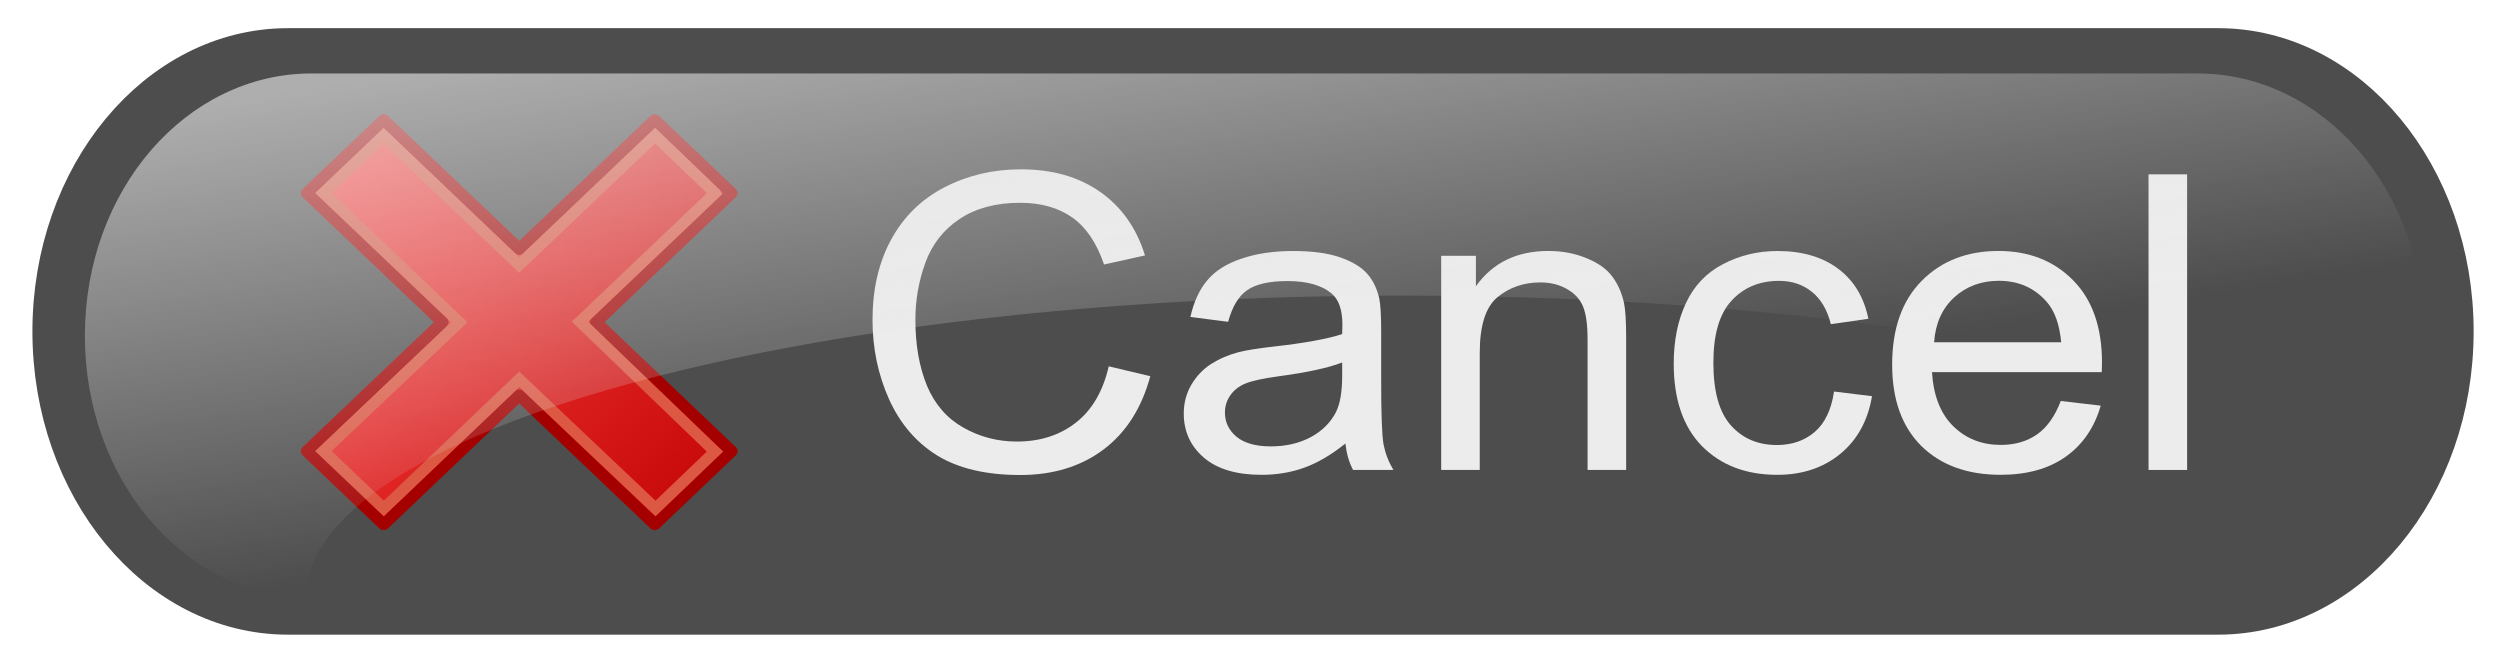
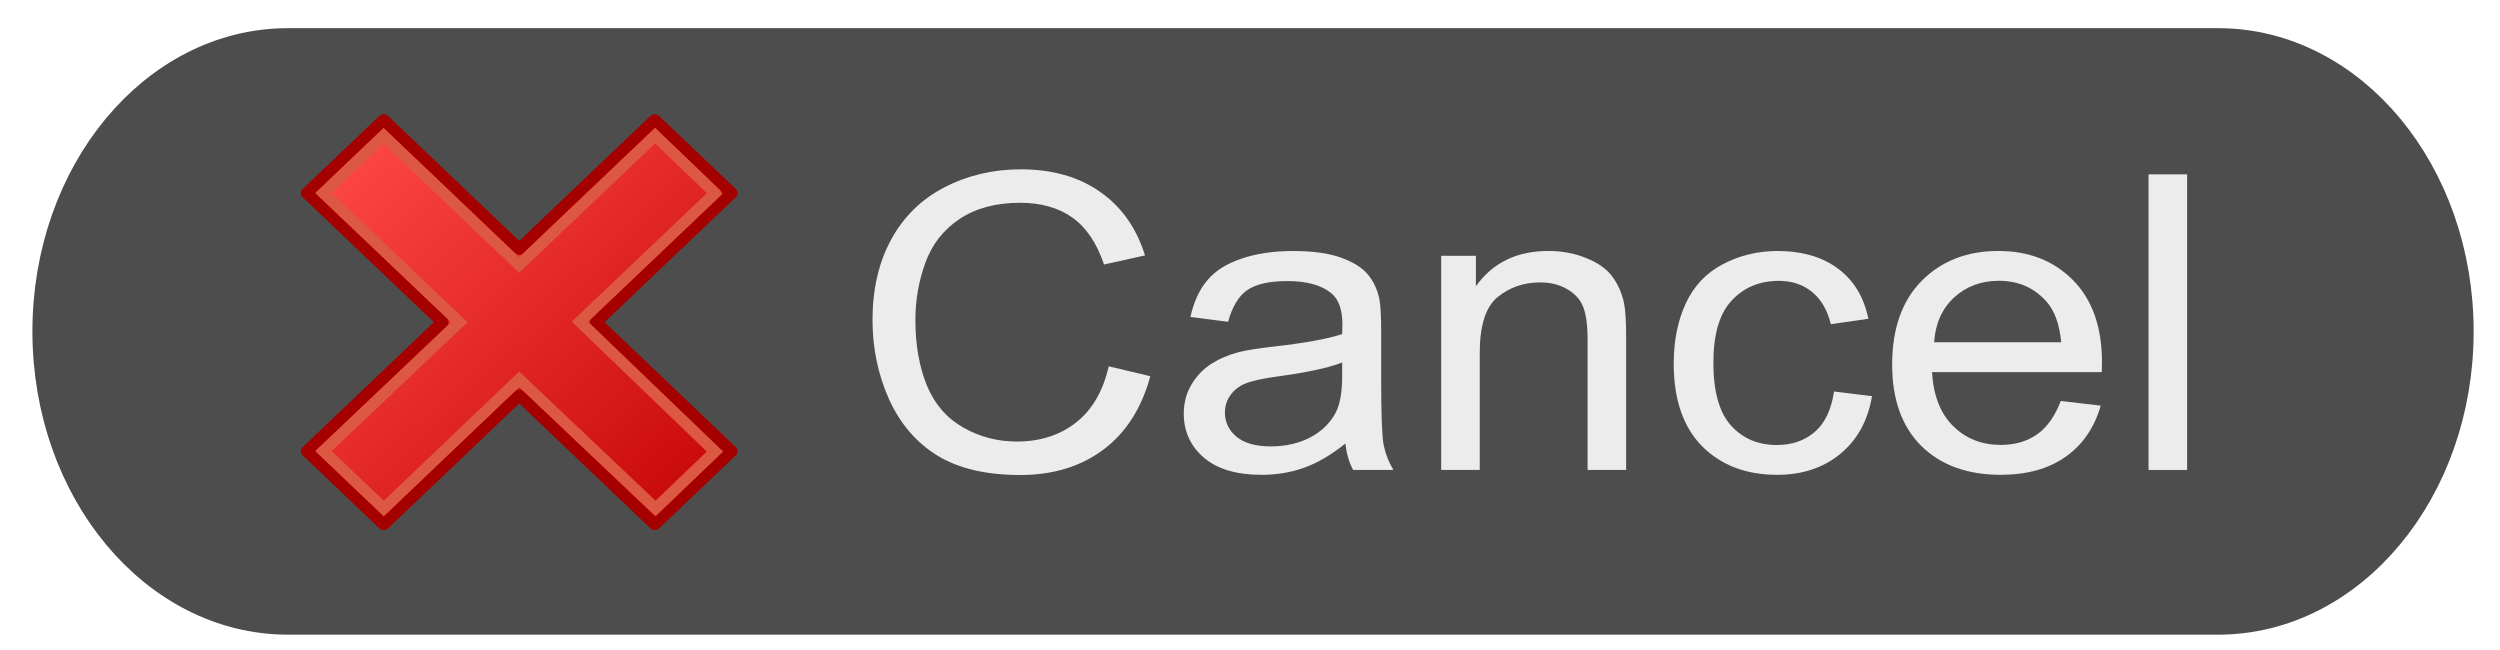
<svg xmlns="http://www.w3.org/2000/svg" xmlns:xlink="http://www.w3.org/1999/xlink" id="svg2" version="1.1" width="100" height="26">
  <defs id="defs6">
    <linearGradient id="linearGradient3633">
      <stop style="stop-color:#000000;stop-opacity:1;" offset="0" id="stop3635" />
      <stop style="stop-color:#1a1a1a;stop-opacity:1" offset="1" id="stop3637" />
    </linearGradient>
    <linearGradient id="linearGradient3625">
      <stop style="stop-color:#e6e6e6;stop-opacity:0.635;" offset="0" id="stop3627" />
      <stop style="stop-color:#e6e6e6;stop-opacity:0;" offset="1" id="stop3629" />
    </linearGradient>
    <linearGradient xlink:href="#linearGradient3625" id="linearGradient3656" gradientUnits="userSpaceOnUse" gradientTransform="matrix(0.9729038,0,0,0.9712707,2.888816,-21.24105)" x1="33.047" y1="21.926" x2="36.083" y2="41.885" />
    <linearGradient y2="21.528" x2="94.547" y1="21.528" x1="48.908" gradientTransform="matrix(0,1.000001,-1.000001,0,93.25488,-50.19949)" gradientUnits="userSpaceOnUse" id="linearGradient6934" xlink:href="#linearGradient9647" />
    <radialGradient gradientUnits="userSpaceOnUse" gradientTransform="matrix(1,0,0,0.230493,0,30.40687)" r="19.355" fy="39.515" fx="25.235" cy="39.515" cx="25.235" id="radialGradient6878" xlink:href="#linearGradient4126" />
    <linearGradient y2="21.528" x2="94.547" y1="21.528" x1="48.908" gradientTransform="matrix(0,1.000001,-1.000001,0,93.25488,-50.19949)" gradientUnits="userSpaceOnUse" id="linearGradient6863" xlink:href="#linearGradient9647" />
    <linearGradient y2="21.528" x2="94.547" y1="21.528" x1="48.908" gradientTransform="matrix(0,1.000001,-1.000001,0,93.25488,-50.19949)" gradientUnits="userSpaceOnUse" id="linearGradient6853" xlink:href="#linearGradient9647" />
    <linearGradient y2="21.528" x2="94.547" y1="21.528" x1="48.908" gradientTransform="matrix(0,1.000001,-1.000001,0,93.25488,-50.19949)" gradientUnits="userSpaceOnUse" id="linearGradient6840" xlink:href="#linearGradient9647" />
    <linearGradient y2="21.528" x2="94.547" y1="21.528" x1="48.908" gradientTransform="matrix(0.707107,0.707107,-0.707107,0.707107,36.23077,-44.41345)" gradientUnits="userSpaceOnUse" id="linearGradient6836" xlink:href="#linearGradient9647" />
    <linearGradient gradientTransform="matrix(0.707107,0.707107,-0.707107,0.707107,36.23077,-44.41345)" y2="21.528" x2="94.547" y1="21.528" x1="48.908" gradientUnits="userSpaceOnUse" id="linearGradient6817" xlink:href="#linearGradient9647" />
    <linearGradient y2="21.528" x2="94.547" y1="21.528" x1="48.908" gradientUnits="userSpaceOnUse" id="linearGradient6813" xlink:href="#linearGradient9647" />
    <linearGradient gradientUnits="userSpaceOnUse" y2="21.528" x2="94.547" y1="21.528" x1="48.908" id="linearGradient6807" xlink:href="#linearGradient9647" />
    <linearGradient gradientUnits="userSpaceOnUse" y2="5.541" x2="19.071" y1="66.288" x1="36.918" id="linearGradient2542" xlink:href="#linearGradient2536" />
    <linearGradient gradientUnits="userSpaceOnUse" y2="-8.563" x2="20.065" y1="53.836" x1="43.936" id="linearGradient2485" xlink:href="#linearGradient2479" />
    <radialGradient r="17.143" fy="40" fx="23.857" cy="40" cx="23.857" gradientTransform="matrix(1,0,0,0.5,1.899196e-14,20)" gradientUnits="userSpaceOnUse" id="radialGradient2169" xlink:href="#linearGradient4126" />
    <linearGradient id="linearGradient4126">
      <stop style="stop-color:#000000;stop-opacity:0.386;" offset="0" id="stop4128" />
      <stop style="stop-color:#000000;stop-opacity:0;" offset="1" id="stop4130" />
    </linearGradient>
    <linearGradient id="linearGradient2479">
      <stop id="stop2481" offset="0" style="stop-color:#ffe69b;stop-opacity:1;" />
      <stop id="stop2483" offset="1" style="stop-color:#ffffff;stop-opacity:1;" />
    </linearGradient>
    <linearGradient id="linearGradient2536">
      <stop id="stop2538" offset="0" style="stop-color:#a40000;stop-opacity:1;" />
      <stop id="stop2540" offset="1" style="stop-color:#ff1717;stop-opacity:1;" />
    </linearGradient>
    <linearGradient id="linearGradient9647">
      <stop id="stop9649" offset="0" style="stop-color:#fe4747;stop-opacity:1;" />
      <stop style="stop-color:#c80909;stop-opacity:1;" offset="1" id="stop3219" />
    </linearGradient>
    <linearGradient id="linearGradient2256">
      <stop id="stop2258" offset="0" style="stop-color:#ff0202;stop-opacity:1;" />
      <stop id="stop2260" offset="1" style="stop-color:#ff9b9b;stop-opacity:1;" />
    </linearGradient>
    <linearGradient xlink:href="#linearGradient9647" id="linearGradient3847" gradientUnits="userSpaceOnUse" gradientTransform="matrix(0.3768554,0.3768554,-0.3768554,0.3768554,7.134989,1.796575)" x1="48.908" y1="21.528" x2="94.547" y2="21.528" />
  </defs>
  <rect rx="9.272" ry="11.179" y="2.077" x="2.247" height="22.359" width="95.748" id="rect2820" style="fill:#4d4d4d;fill-opacity:1;stroke:#4d4d4d;stroke-width:1.901;stroke-linejoin:round;stroke-miterlimit:4;stroke-opacity:1;stroke-dasharray:none" />
  <g transform="matrix(0.9718659,0,0,0.9142724,4.441641,0.3948552)" style="font-size:18.067px;font-style:normal;font-variant:normal;font-weight:normal;font-stretch:normal;text-align:start;line-height:125%;writing-mode:lr-tb;text-anchor:start;fill:#ececec;fill-opacity:1;stroke:none;font-family:Arial;-inkscape-font-specification:Arial" id="text3621">
    <path d="m 41.063,15.595 1.711,0.432 c -0.359,1.406 -1.006,2.479 -1.941,3.22 -0.929,0.735 -2.067,1.103 -3.414,1.103 -1.394,0 -2.529,-0.282 -3.405,-0.847 -0.87,-0.57 -1.535,-1.394 -1.994,-2.47 -0.453,-1.076 -0.679,-2.232 -0.679,-3.467 -10e-7,-1.347 0.256,-2.52 0.768,-3.52 0.518,-1.006 1.25,-1.767 2.197,-2.285 0.953,-0.523 2,-0.785 3.141,-0.785 1.294,1.31e-5 2.382,0.329 3.264,0.988 0.882,0.659 1.497,1.585 1.844,2.779 l -1.685,0.397 C 40.569,10.199 40.134,9.514 39.563,9.084 38.993,8.655 38.275,8.44 37.411,8.44 c -0.994,1.17e-5 -1.826,0.238 -2.497,0.715 -0.665,0.476 -1.132,1.117 -1.403,1.923 -0.271,0.8 -0.406,1.626 -0.406,2.479 -3e-6,1.1 0.159,2.061 0.476,2.885 0.323,0.818 0.823,1.429 1.5,1.835 0.676,0.406 1.409,0.609 2.197,0.609 0.959,1e-6 1.77,-0.276 2.435,-0.829 0.665,-0.553 1.115,-1.373 1.35,-2.461" id="path3871" />
    <path d="m 50.803,18.974 c -0.588,0.5 -1.156,0.853 -1.703,1.059 -0.541,0.206 -1.123,0.309 -1.747,0.309 -1.029,0 -1.82,-0.25 -2.373,-0.75 -0.553,-0.506 -0.829,-1.15 -0.829,-1.932 0,-0.459 0.103,-0.876 0.309,-1.253 0.212,-0.382 0.485,-0.688 0.82,-0.917 0.341,-0.229 0.723,-0.403 1.147,-0.52 0.312,-0.082 0.782,-0.162 1.412,-0.238 1.282,-0.153 2.226,-0.335 2.832,-0.547 0.006,-0.218 0.009,-0.356 0.009,-0.415 -8e-6,-0.647 -0.15,-1.103 -0.45,-1.367 -0.406,-0.359 -1.009,-0.538 -1.809,-0.538 -0.747,8e-6 -1.3,0.132 -1.659,0.397 -0.353,0.259 -0.615,0.72 -0.785,1.385 l -1.553,-0.212 c 0.141,-0.665 0.373,-1.2 0.697,-1.606 0.323,-0.412 0.791,-0.726 1.403,-0.944 0.612,-0.223 1.32,-0.335 2.126,-0.335 0.8,9e-6 1.45,0.094 1.95,0.282 0.5,0.188 0.867,0.426 1.103,0.715 0.235,0.282 0.4,0.641 0.494,1.076 0.053,0.271 0.079,0.759 0.079,1.464 l 0,2.117 c -9e-6,1.476 0.032,2.411 0.097,2.805 0.071,0.388 0.206,0.762 0.406,1.12 l -1.659,0 C 50.955,19.8 50.85,19.415 50.803,18.974 m -0.132,-3.546 c -0.576,0.235 -1.441,0.435 -2.594,0.6 -0.653,0.094 -1.115,0.2 -1.385,0.318 -0.271,0.118 -0.479,0.291 -0.626,0.52 -0.147,0.223 -0.221,0.473 -0.221,0.75 -2e-6,0.423 0.159,0.776 0.476,1.059 0.323,0.282 0.794,0.423 1.412,0.423 0.612,1e-6 1.156,-0.132 1.632,-0.397 0.476,-0.271 0.826,-0.638 1.05,-1.103 0.171,-0.359 0.256,-0.888 0.256,-1.588 l 0,-0.582" id="path3873" />
    <path d="m 54.746,20.129 0,-9.369 1.429,0 0,1.332 c 0.688,-1.029 1.682,-1.544 2.982,-1.544 0.565,9e-6 1.082,0.103 1.553,0.309 0.476,0.2 0.832,0.465 1.067,0.794 0.235,0.329 0.4,0.72 0.494,1.173 0.059,0.294 0.088,0.809 0.088,1.544 l 0,5.761 -1.588,0 0,-5.699 c -7e-6,-0.647 -0.062,-1.129 -0.185,-1.447 -0.124,-0.323 -0.344,-0.579 -0.662,-0.768 -0.312,-0.194 -0.679,-0.291 -1.103,-0.291 -0.676,8e-6 -1.262,0.215 -1.756,0.644 -0.488,0.429 -0.732,1.244 -0.732,2.444 l 0,5.117 -1.588,0" id="path3875" />
    <path d="m 70.917,16.698 1.561,0.203 c -0.171,1.076 -0.609,1.92 -1.314,2.532 -0.7,0.606 -1.561,0.909 -2.585,0.909 -1.282,0 -2.314,-0.418 -3.097,-1.253 -0.776,-0.841 -1.165,-2.044 -1.165,-3.608 -10e-7,-1.012 0.168,-1.897 0.503,-2.655 0.335,-0.759 0.844,-1.326 1.526,-1.703 0.688,-0.382 1.435,-0.573 2.241,-0.573 1.017,9e-6 1.85,0.259 2.497,0.776 0.647,0.512 1.062,1.241 1.244,2.188 l -1.544,0.238 c -0.147,-0.629 -0.409,-1.103 -0.785,-1.42 -0.371,-0.318 -0.82,-0.476 -1.35,-0.476 -0.8,8e-6 -1.45,0.288 -1.95,0.865 -0.5,0.57 -0.75,1.476 -0.75,2.717 -2e-6,1.259 0.241,2.173 0.723,2.744 0.482,0.57 1.112,0.856 1.888,0.856 0.623,1e-6 1.144,-0.191 1.561,-0.573 0.418,-0.382 0.682,-0.97 0.794,-1.764" id="path3877" />
    <path d="m 80.25,17.112 1.641,0.203 c -0.259,0.959 -0.738,1.703 -1.438,2.232 -0.7,0.529 -1.594,0.794 -2.682,0.794 -1.37,0 -2.458,-0.421 -3.264,-1.262 -0.8,-0.847 -1.2,-2.032 -1.2,-3.555 -10e-7,-1.576 0.406,-2.8 1.217,-3.67 0.812,-0.87 1.864,-1.306 3.158,-1.306 1.253,9e-6 2.276,0.426 3.07,1.279 0.794,0.853 1.191,2.053 1.191,3.599 -9e-6,0.094 -0.003,0.235 -0.009,0.423 l -6.987,0 c 0.059,1.029 0.35,1.817 0.873,2.364 0.523,0.547 1.176,0.82 1.958,0.82 0.582,1e-6 1.079,-0.153 1.491,-0.459 0.412,-0.306 0.738,-0.794 0.979,-1.464 m -5.214,-2.567 5.231,0 c -0.071,-0.788 -0.271,-1.379 -0.6,-1.773 -0.506,-0.612 -1.162,-0.917 -1.967,-0.917 -0.729,8e-6 -1.344,0.244 -1.844,0.732 -0.494,0.488 -0.768,1.141 -0.82,1.958" id="path3879" />
    <path d="m 83.859,20.129 0,-12.933 1.588,0 0,12.933 -1.588,0" id="path3881" />
  </g>
  <g id="layer2" transform="matrix(0.4390633,0,0,0.4390633,7.411786,2.875982)" />
  <g id="layer1" transform="matrix(0.4390633,0,0,0.4390633,7.411786,2.875982)" />
  <g id="layer3" transform="matrix(0.4390633,0,0,0.4390633,7.411786,2.875982)" />
  <g id="g3843" transform="matrix(0.8289345,0,0,0.7893991,-0.8271964,-16.27412)">
    <path style="fill:url(#linearGradient3847);fill-opacity:1;fill-rule:evenodd;stroke:#a40000;stroke-width:0.586;stroke-linecap:butt;stroke-linejoin:round;stroke-miterlimit:4;stroke-opacity:1;stroke-dasharray:none;stroke-dashoffset:0" d="m 36.297,30.4 -3.704,-3.704 -6.54,6.54 -6.54,-6.54 -3.704,3.704 6.54,6.54 -6.54,6.54 3.704,3.704 6.54,-6.54 6.54,6.54 3.704,-3.704 -6.54,-6.54 6.54,-6.54 z" id="path2787" />
    <path style="fill:none;stroke:#dd5843;stroke-width:0.558;stroke-linecap:butt;stroke-linejoin:miter;stroke-miterlimit:4;stroke-opacity:1;stroke-dasharray:none;stroke-dashoffset:0" d="m 35.501,30.403 -2.89,-2.915 -6.562,6.554 -6.544,-6.544 -2.895,2.895 6.553,6.553 -6.557,6.524 2.911,2.911 6.536,-6.544 6.578,6.544 2.867,-2.883 -6.515,-6.582 6.519,-6.511 z" id="path6842" />
  </g>
-   <path style="fill:url(#linearGradient3656);fill-opacity:1;stroke:none" d="m 12.468,2.938 c -5.02,0 -9.073,4.668 -9.073,10.492 0,5.732 3.924,10.348 8.835,10.492 0,-6.672 19.659,-12.099 43.906,-12.099 17.446,0 32.541,2.811 39.622,6.867 0.77,-1.546 1.22,-3.338 1.22,-5.259 0,-5.823 -4.052,-10.492 -9.073,-10.492 l -75.437,0 z" id="rect3649" />
</svg>
